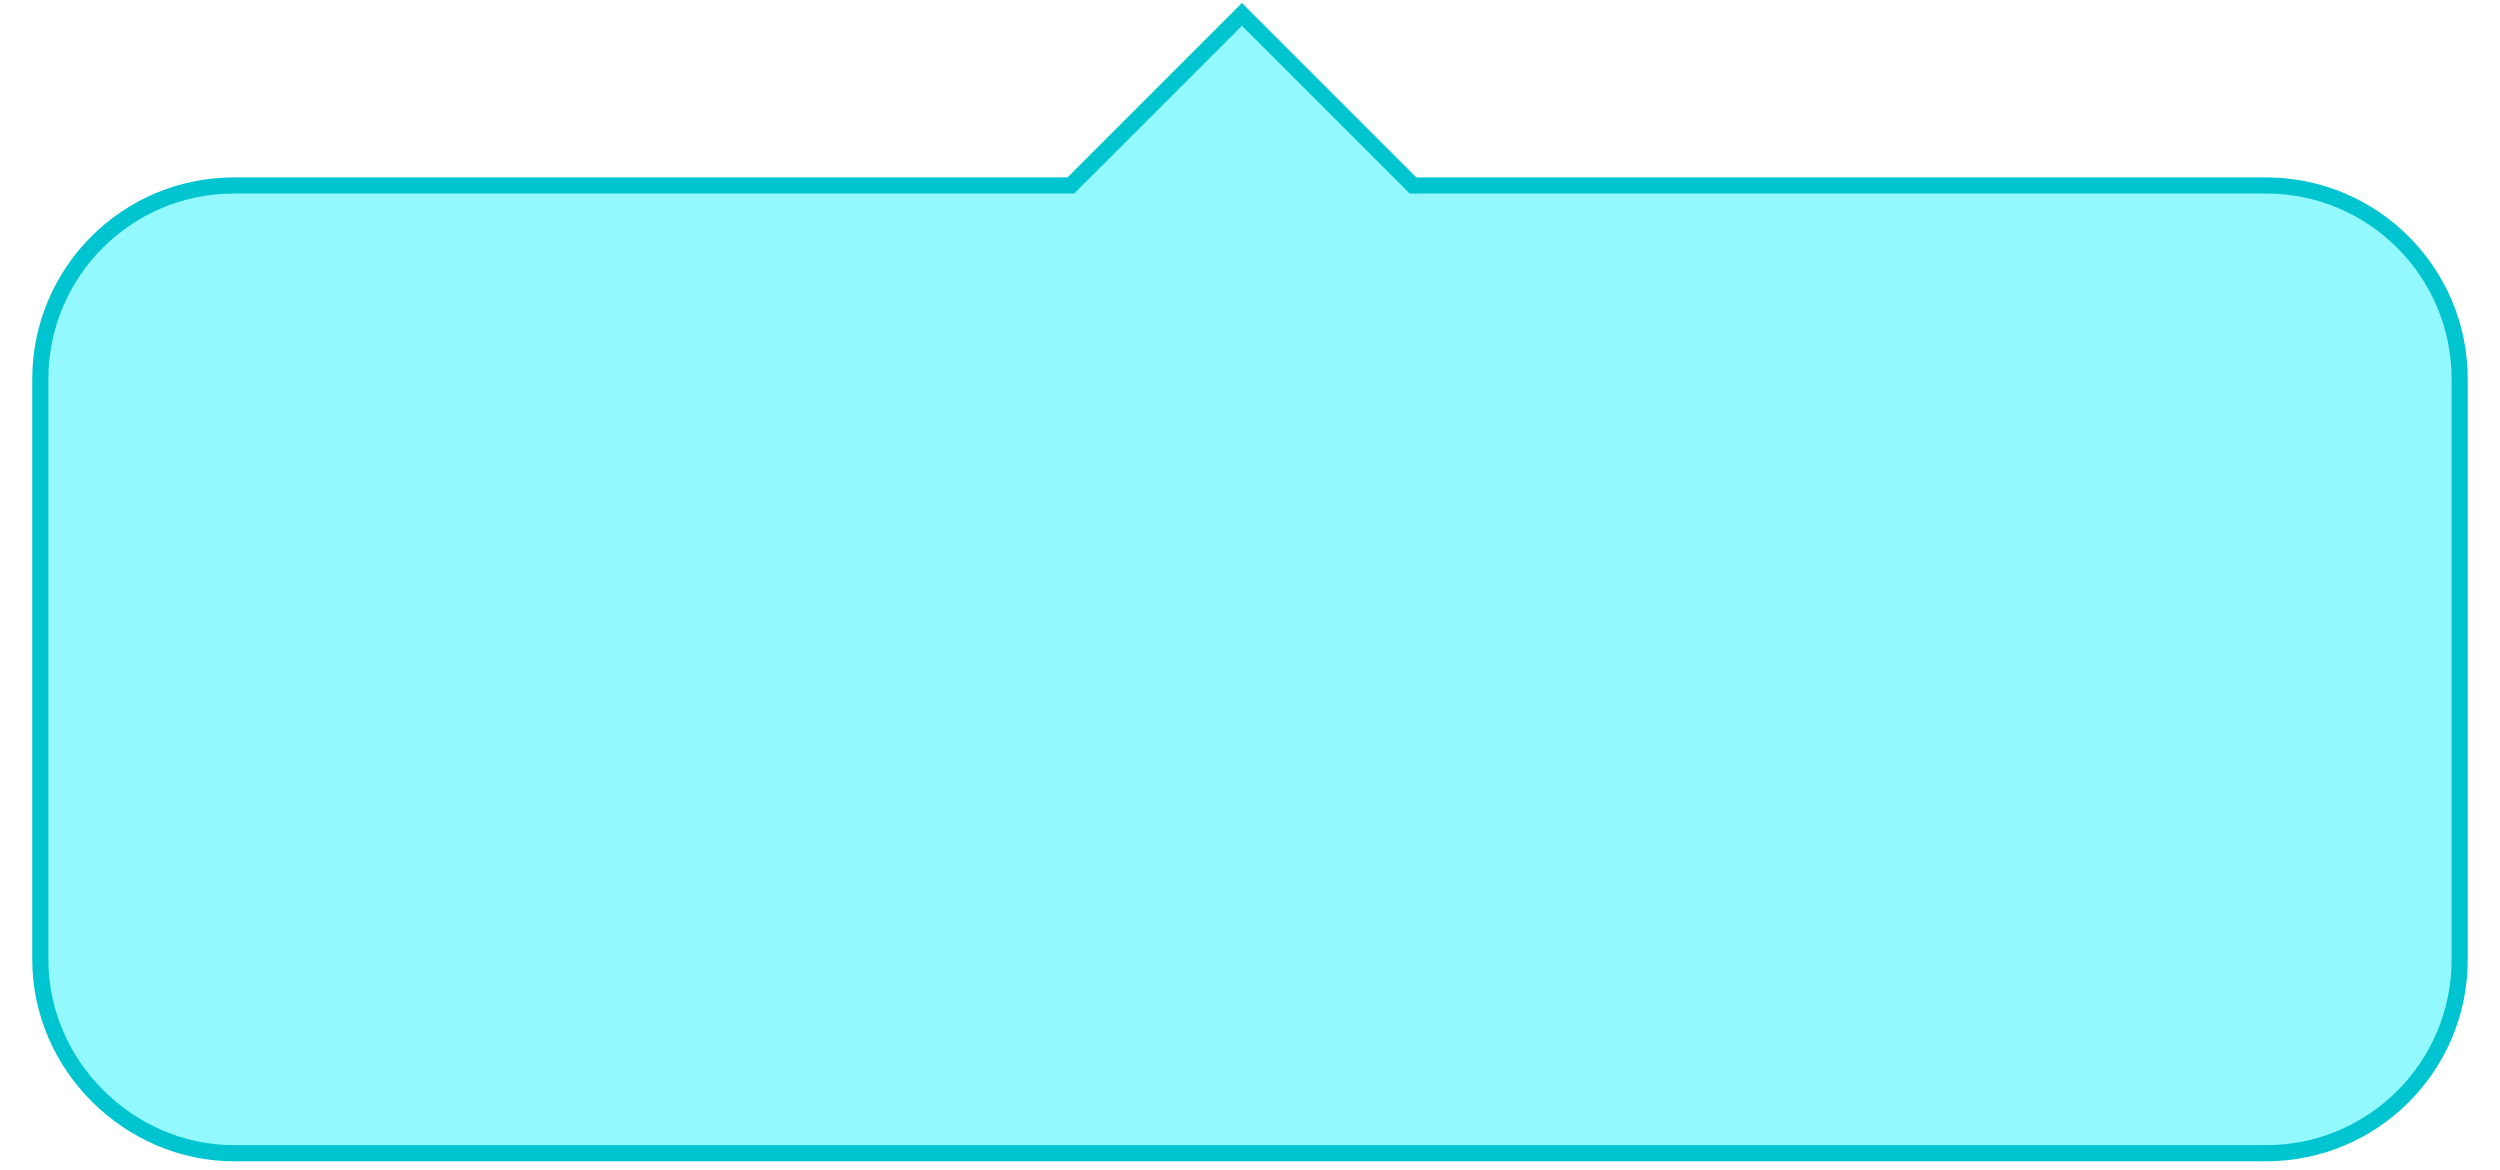
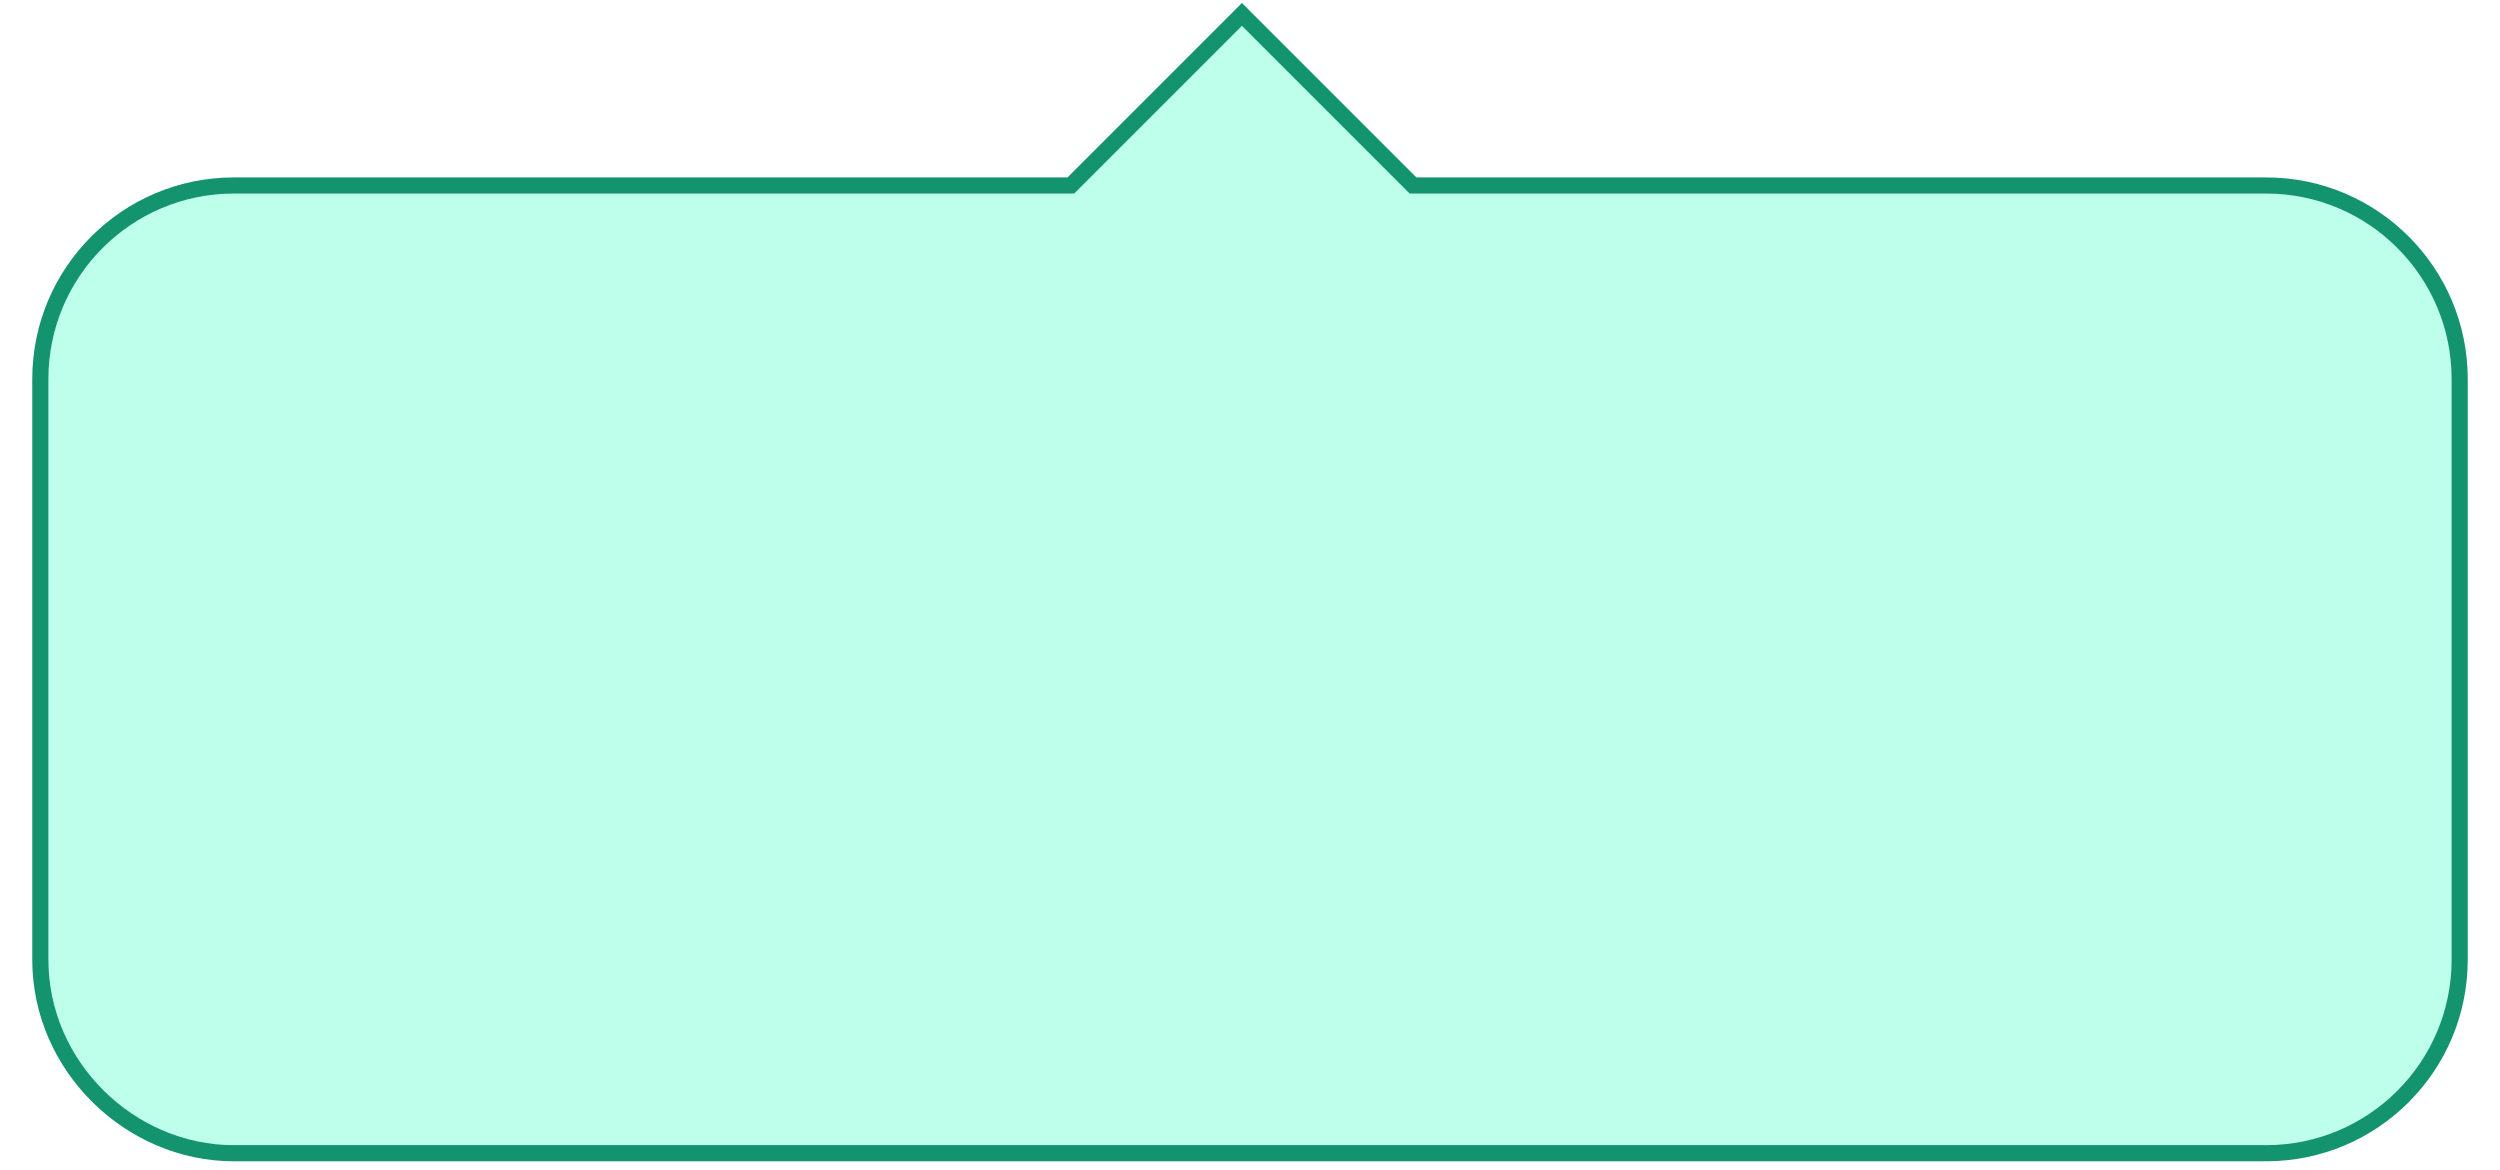
<svg xmlns="http://www.w3.org/2000/svg" id="ehMy3Uo186Y1" viewBox="0 0 155 72.5" shape-rendering="geometricPrecision" text-rendering="geometricPrecision">
-   <path d="M14.5,72.5c-6.426,0-12-5.373-12-12v-36c0-6.627,5.373-12,12-12h51.893L77,1.893L87.607,12.5h52.893c6.627,0,12,5.373,12,12v36c0,6.627-5.373,12-12,12h-126Z" transform="translate(0-1)" fill="#94F9FF" stroke="#00C5D1" />
+   <path d="M14.5,72.5c-6.426,0-12-5.373-12-12v-36c0-6.627,5.373-12,12-12h51.893L77,1.893L87.607,12.5h52.893c6.627,0,12,5.373,12,12v36c0,6.627-5.373,12-12,12h-126Z" transform="translate(0-1)" fill="#BDFFEB" stroke="#14946e" />
</svg>
